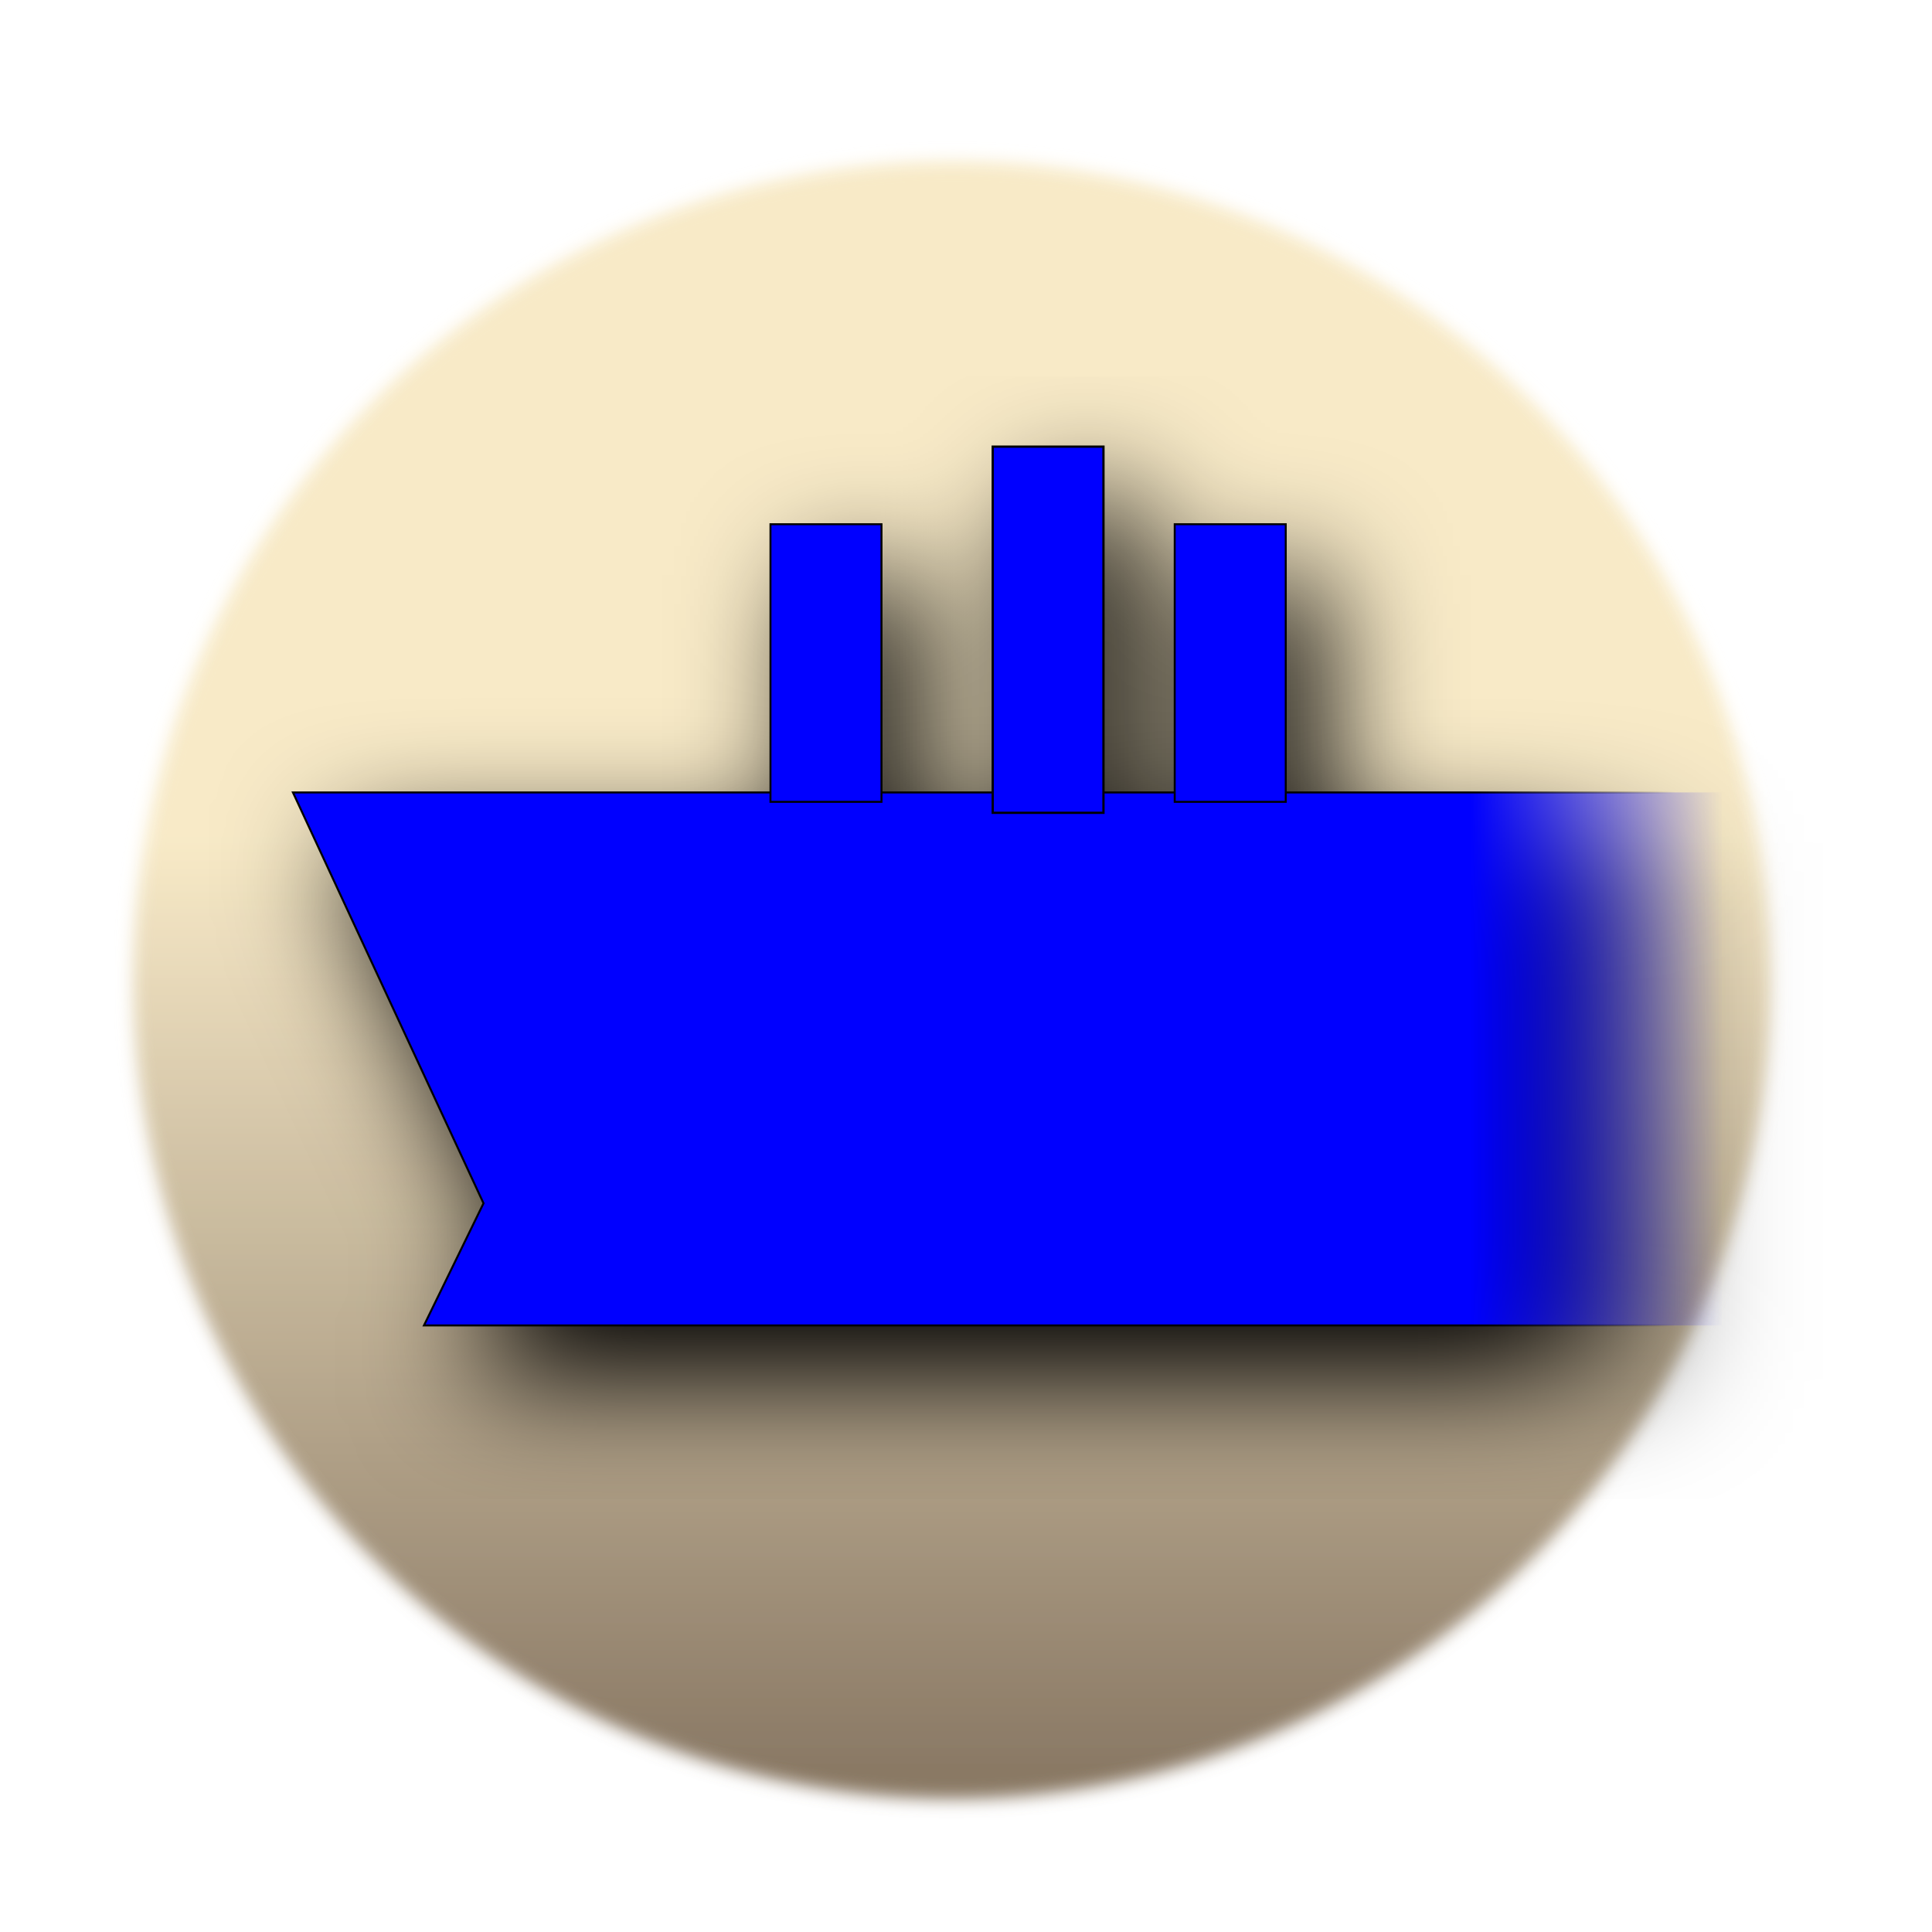
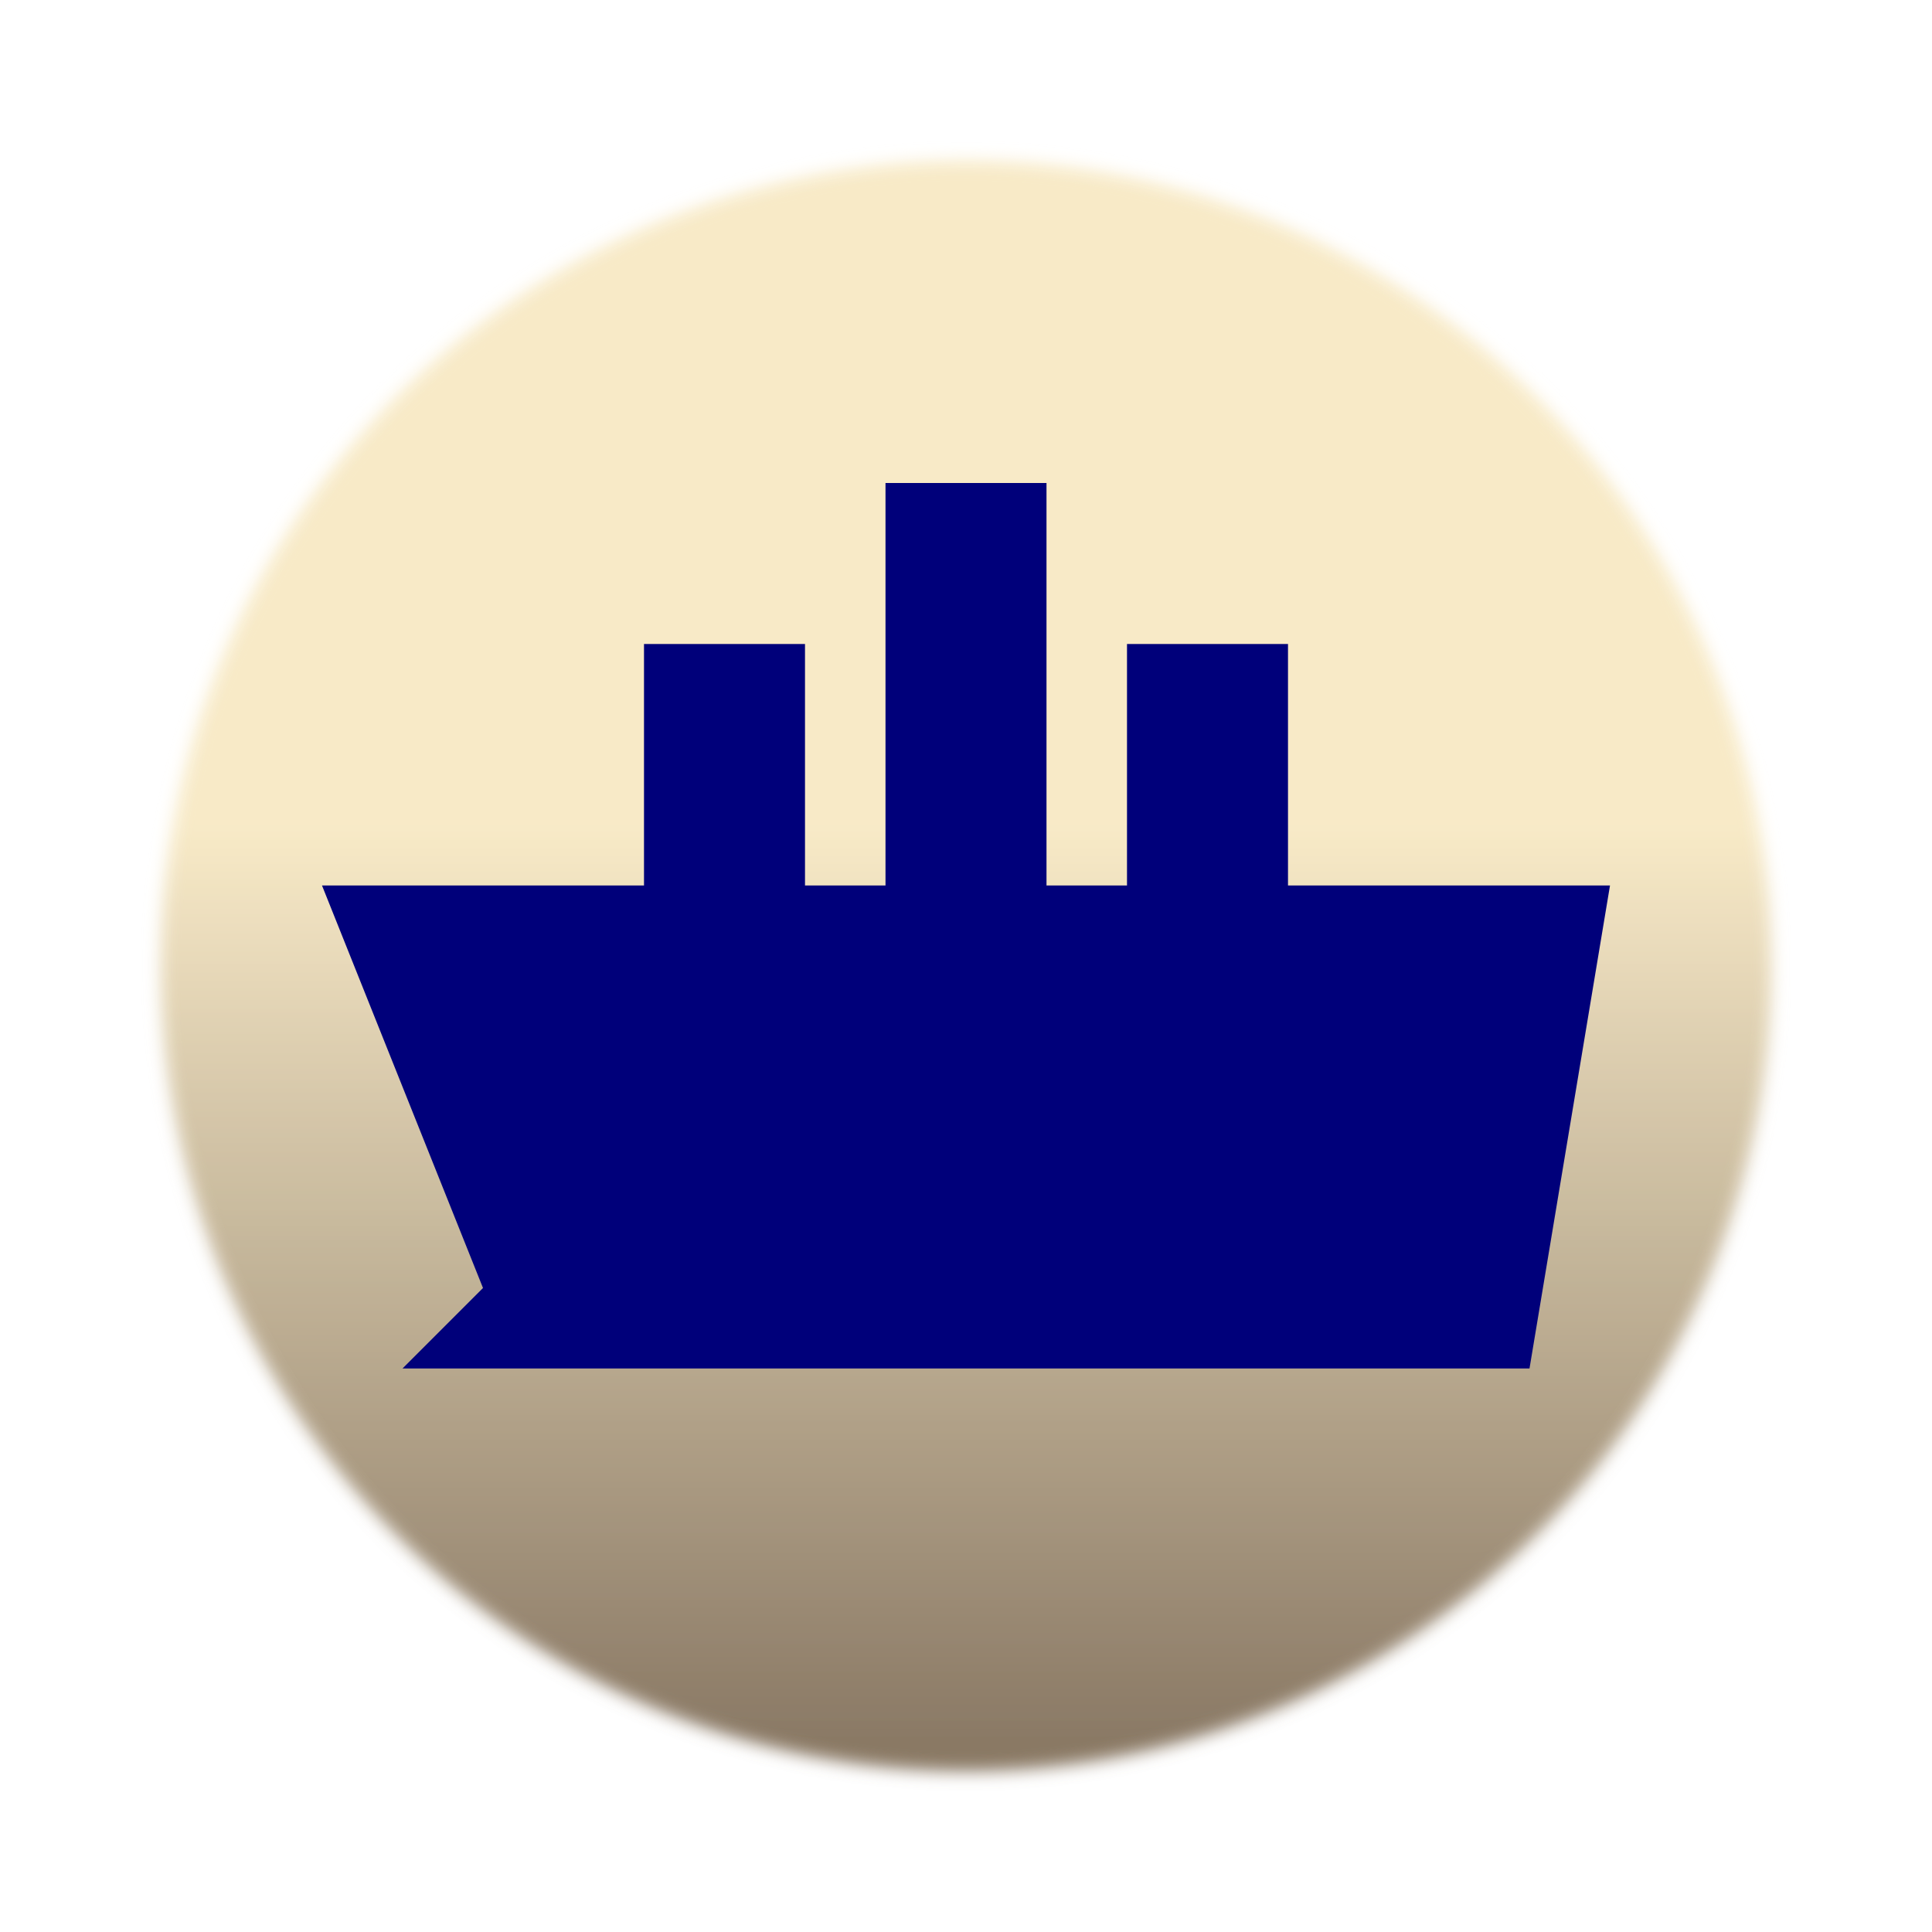
- <svg xmlns="http://www.w3.org/2000/svg" xmlns:xlink="http://www.w3.org/1999/xlink" width="1143" height="1143" id="svg3148" version="1.0">
+ <svg xmlns="http://www.w3.org/2000/svg" xmlns:xlink="http://www.w3.org/1999/xlink" width="24" height="24" id="svg3148" version="1.0">
  <defs id="defs3150">
    <linearGradient id="linearGradient6800">
-       <stop style="stop-color:#0000ff;stop-opacity:1;" offset="0" id="stop6802" />
-       <stop style="stop-color:#0000ff;stop-opacity:0;" offset="1" id="stop6804" />
+       <stop style="stop-color:#00007a;stop-opacity:1;" offset="0" id="stop6802" />
+       <stop style="stop-color:#00007a;stop-opacity:0;" offset="1" id="stop6804" />
    </linearGradient>
    <linearGradient id="linearGradient6715">
      <stop style="stop-color:#000000;stop-opacity:1;" offset="0" id="stop6717" />
      <stop style="stop-color:#000000;stop-opacity:0;" offset="1" id="stop6719" />
    </linearGradient>
    <linearGradient id="linearGradient6707">
      <stop style="stop-color:#000000;stop-opacity:1;" offset="0" id="stop6709" />
      <stop style="stop-color:#000000;stop-opacity:0;" offset="1" id="stop6711" />
    </linearGradient>
    <linearGradient id="linearGradient5658">
      <stop id="stop5660" offset="0" style="stop-color:#aa8800;stop-opacity:1;" />
      <stop id="stop5662" offset="1" style="stop-color:#aa8800;stop-opacity:0;" />
    </linearGradient>
    <linearGradient id="linearGradient3158">
      <stop style="stop-color:#f8eac7;stop-opacity:1" offset="0" id="stop3160" />
      <stop style="stop-color:#897864;stop-opacity:1;" offset="1" id="stop3162" />
    </linearGradient>
    <linearGradient xlink:href="#linearGradient3158" id="linearGradient3164" x1="647.143" y1="451.338" x2="647.143" y2="1001.439" gradientUnits="userSpaceOnUse" />
    <filter id="filter3198">
      <feGaussianBlur stdDeviation="4.844" id="feGaussianBlur3200" />
    </filter>
    <linearGradient xlink:href="#linearGradient6707" id="linearGradient6713" x1="798.031" y1="533.331" x2="910.981" y2="533.331" gradientUnits="userSpaceOnUse" gradientTransform="matrix(1.072426,0,0,0.9998705,-10.74541,6.9052442e-2)" />
    <linearGradient xlink:href="#linearGradient6715" id="linearGradient6721" x1="798.031" y1="533.331" x2="910.981" y2="533.331" gradientUnits="userSpaceOnUse" gradientTransform="matrix(1.072426,0,0,0.9998705,-10.74541,6.9052442e-2)" />
    <filter x="-0.085" width="1.171" y="-0.139" height="1.277" id="filter6777">
      <feGaussianBlur stdDeviation="36.097" id="feGaussianBlur6779" />
    </filter>
-     <linearGradient xlink:href="#linearGradient6715" id="linearGradient6781" gradientUnits="userSpaceOnUse" gradientTransform="matrix(1.072426,0,0,0.9998705,-10.74541,6.9052442e-2)" x1="798.031" y1="533.331" x2="910.981" y2="533.331" />
-     <linearGradient xlink:href="#linearGradient6707" id="linearGradient6783" gradientUnits="userSpaceOnUse" gradientTransform="matrix(1.072426,0,0,0.9998705,-10.74541,6.9052442e-2)" x1="798.031" y1="533.331" x2="910.981" y2="533.331" />
-     <linearGradient xlink:href="#linearGradient6707" id="linearGradient6797" gradientUnits="userSpaceOnUse" gradientTransform="matrix(1.072426,0,0,0.9998705,-10.74541,6.9052442e-2)" x1="798.031" y1="533.331" x2="910.981" y2="533.331" />
-     <linearGradient xlink:href="#linearGradient6800" id="linearGradient6806" x1="845.083" y1="533.331" x2="994.786" y2="533.331" gradientUnits="userSpaceOnUse" />
  </defs>
  <g id="layer1">
-     <path style="opacity:0.99;fill:url(#linearGradient3164);fill-opacity:1;stroke:none;stroke-width:10.25;stroke-linecap:butt;stroke-linejoin:miter;stroke-miterlimit:4;stroke-dasharray:none;stroke-opacity:1;filter:url(#filter3198)" id="path3156" d="M 466.584,985.082 A 484.286,484.286 0 1 1 468.532,985.86" transform="translate(-83.92167,44.15955)" />
-     <g id="g6723" style="filter:url(#filter6777)" transform="translate(47.50691,124.1595)">
-       <path id="path6699" d="M 226.173,690.994 L 994.19,690.994 L 994.19,375.667 L 148.667,375.667 L 261.403,618.732 L 226.173,690.994 z " style="fill:url(#linearGradient6781);fill-opacity:1;fill-rule:evenodd;stroke:url(#linearGradient6783);stroke-width:1.191px;stroke-linecap:butt;stroke-linejoin:miter;stroke-opacity:1" />
-       <rect y="216.984" x="431.172" height="164.238" width="65.686" id="rect6701" style="opacity:1;fill:#000000;fill-opacity:1;stroke:#000000;stroke-width:1.166;stroke-linecap:butt;stroke-linejoin:miter;stroke-miterlimit:4;stroke-dasharray:none;stroke-opacity:1" />
-       <rect style="opacity:1;fill:#000000;fill-opacity:1;stroke:#000000;stroke-width:1.337;stroke-linecap:butt;stroke-linejoin:miter;stroke-miterlimit:4;stroke-dasharray:none;stroke-opacity:1" id="rect6703" width="65.514" height="216.628" x="562.662" y="171.079" />
-       <rect style="opacity:1;fill:#000000;fill-opacity:1;stroke:#000000;stroke-width:1.166;stroke-linecap:butt;stroke-linejoin:miter;stroke-miterlimit:4;stroke-dasharray:none;stroke-opacity:1" id="rect6705" width="65.686" height="164.238" x="670.327" y="216.984" />
-     </g>
-     <g id="g6785" transform="translate(24.64977,93.15956)" style="fill:#0000ff">
-       <path id="path6787" d="M 226.173,690.994 L 994.19,690.994 L 994.19,375.667 L 148.667,375.667 L 261.403,618.732 L 226.173,690.994 z " style="fill:url(#linearGradient6806);fill-opacity:1;fill-rule:evenodd;stroke:url(#linearGradient6797);stroke-width:1.191px;stroke-linecap:butt;stroke-linejoin:miter;stroke-opacity:1" />
-       <rect y="216.984" x="431.172" height="164.238" width="65.686" id="rect6789" style="opacity:1;fill:#0000ff;fill-opacity:1;stroke:#000000;stroke-width:1.166;stroke-linecap:butt;stroke-linejoin:miter;stroke-miterlimit:4;stroke-dasharray:none;stroke-opacity:1" />
-       <rect style="opacity:1;fill:#0000ff;fill-opacity:1;stroke:#000000;stroke-width:1.337;stroke-linecap:butt;stroke-linejoin:miter;stroke-miterlimit:4;stroke-dasharray:none;stroke-opacity:1" id="rect6791" width="65.514" height="216.628" x="562.662" y="171.079" />
-       <rect style="opacity:1;fill:#0000ff;fill-opacity:1;stroke:#000000;stroke-width:1.166;stroke-linecap:butt;stroke-linejoin:miter;stroke-miterlimit:4;stroke-dasharray:none;stroke-opacity:1" id="rect6793" width="65.686" height="164.238" x="670.327" y="216.984" />
+     <path style="opacity:0.99;fill:url(#linearGradient3164);fill-opacity:1;stroke:none;stroke-width:10.25;stroke-linecap:butt;stroke-linejoin:miter;stroke-miterlimit:4;stroke-dasharray:none;stroke-opacity:1;filter:url(#filter3198)" id="path3156" d="M 466.584,985.082 A 484.286,484.286 0 1 1 468.532,985.86" transform="matrix(2.0648968e-2,0,0,2.0648968e-2,-1.362833,0.9380527)" />
+     <g id="g6785" transform="matrix(1.9377715e-2,0,0,1.9377715e-2,1.299363,1.509397)" style="fill:#0000ff;stroke:none;stroke-opacity:1;stroke-width:16.462;stroke-miterlimit:4;stroke-dasharray:none">
+       <path style="fill:#00007a;fill-opacity:1;fill-rule:evenodd;stroke:none;stroke-width:16.462;stroke-linecap:butt;stroke-linejoin:miter;stroke-opacity:1;stroke-miterlimit:4;stroke-dasharray:none" d="M 500.608,231.741 L 500.608,489.769 L 449.002,489.769 L 449.002,334.952 L 345.791,334.952 L 345.791,489.769 L 139.368,489.769 L 242.579,747.797 L 190.974,799.403 L 913.453,799.403 L 965.059,489.769 L 758.636,489.769 L 758.636,334.952 L 655.425,334.952 L 655.425,489.769 L 603.819,489.769 L 603.819,231.741 L 500.608,231.741 z" id="path6787" />
    </g>
  </g>
</svg>
